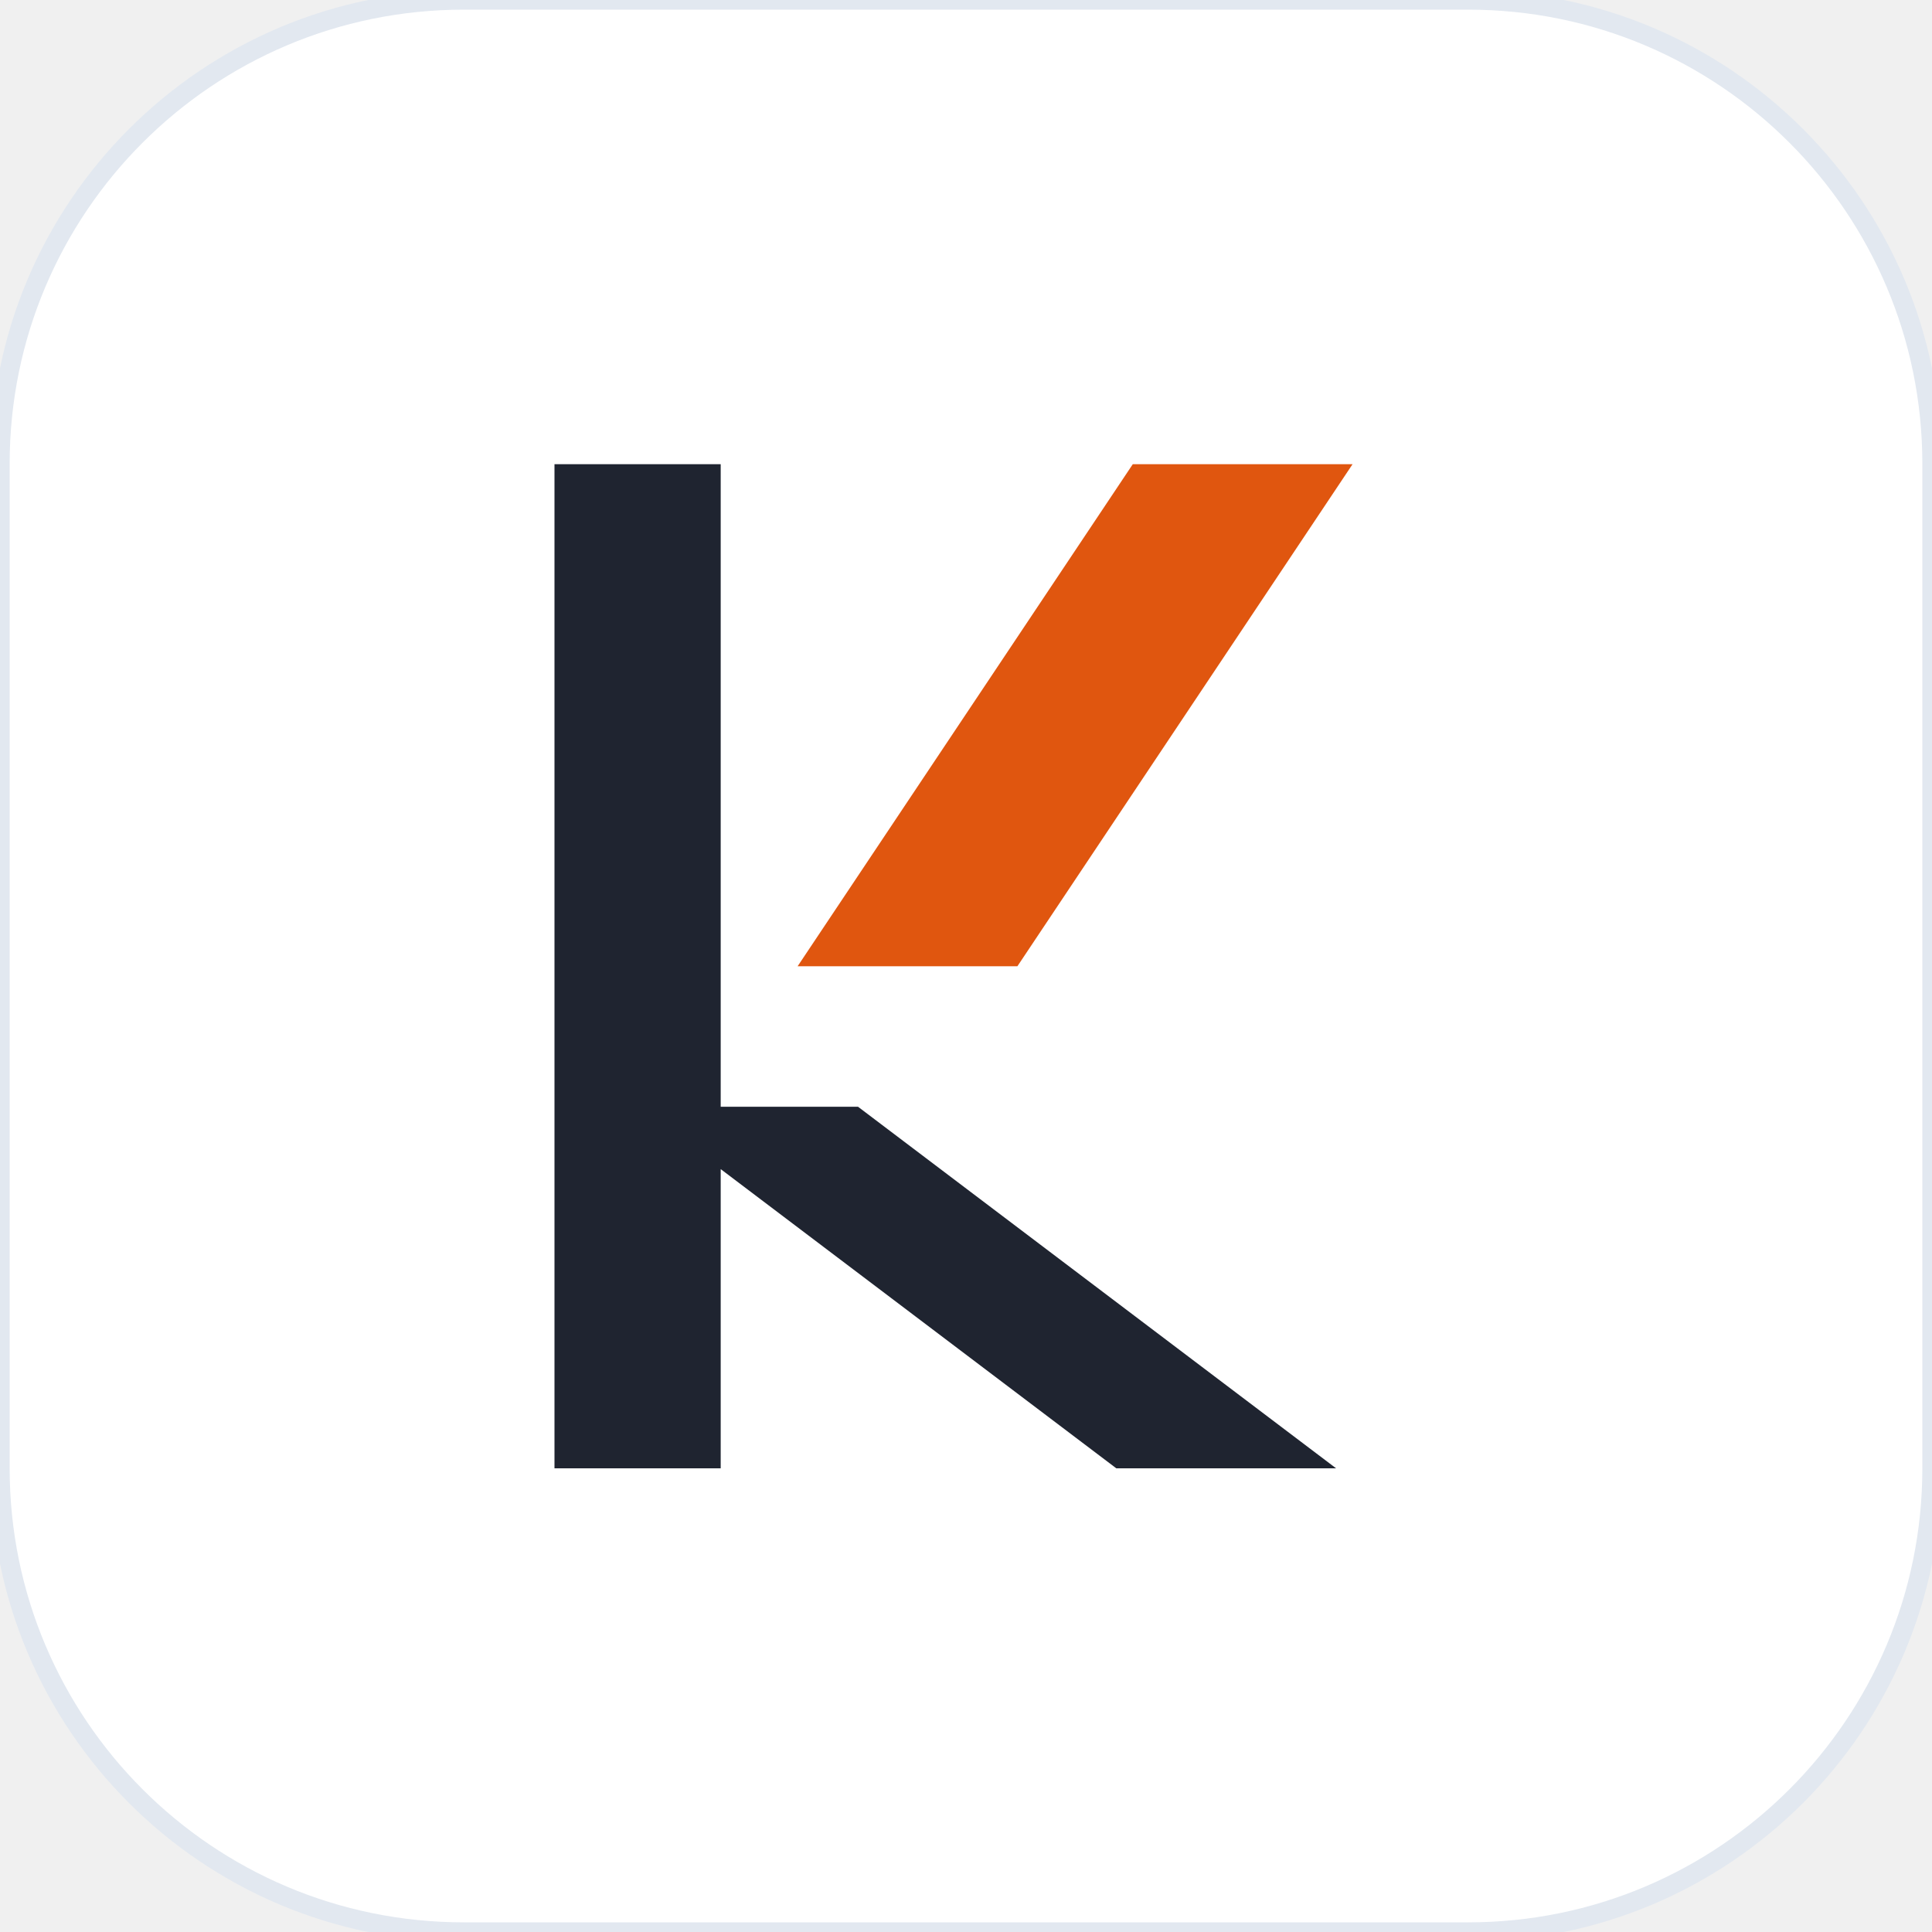
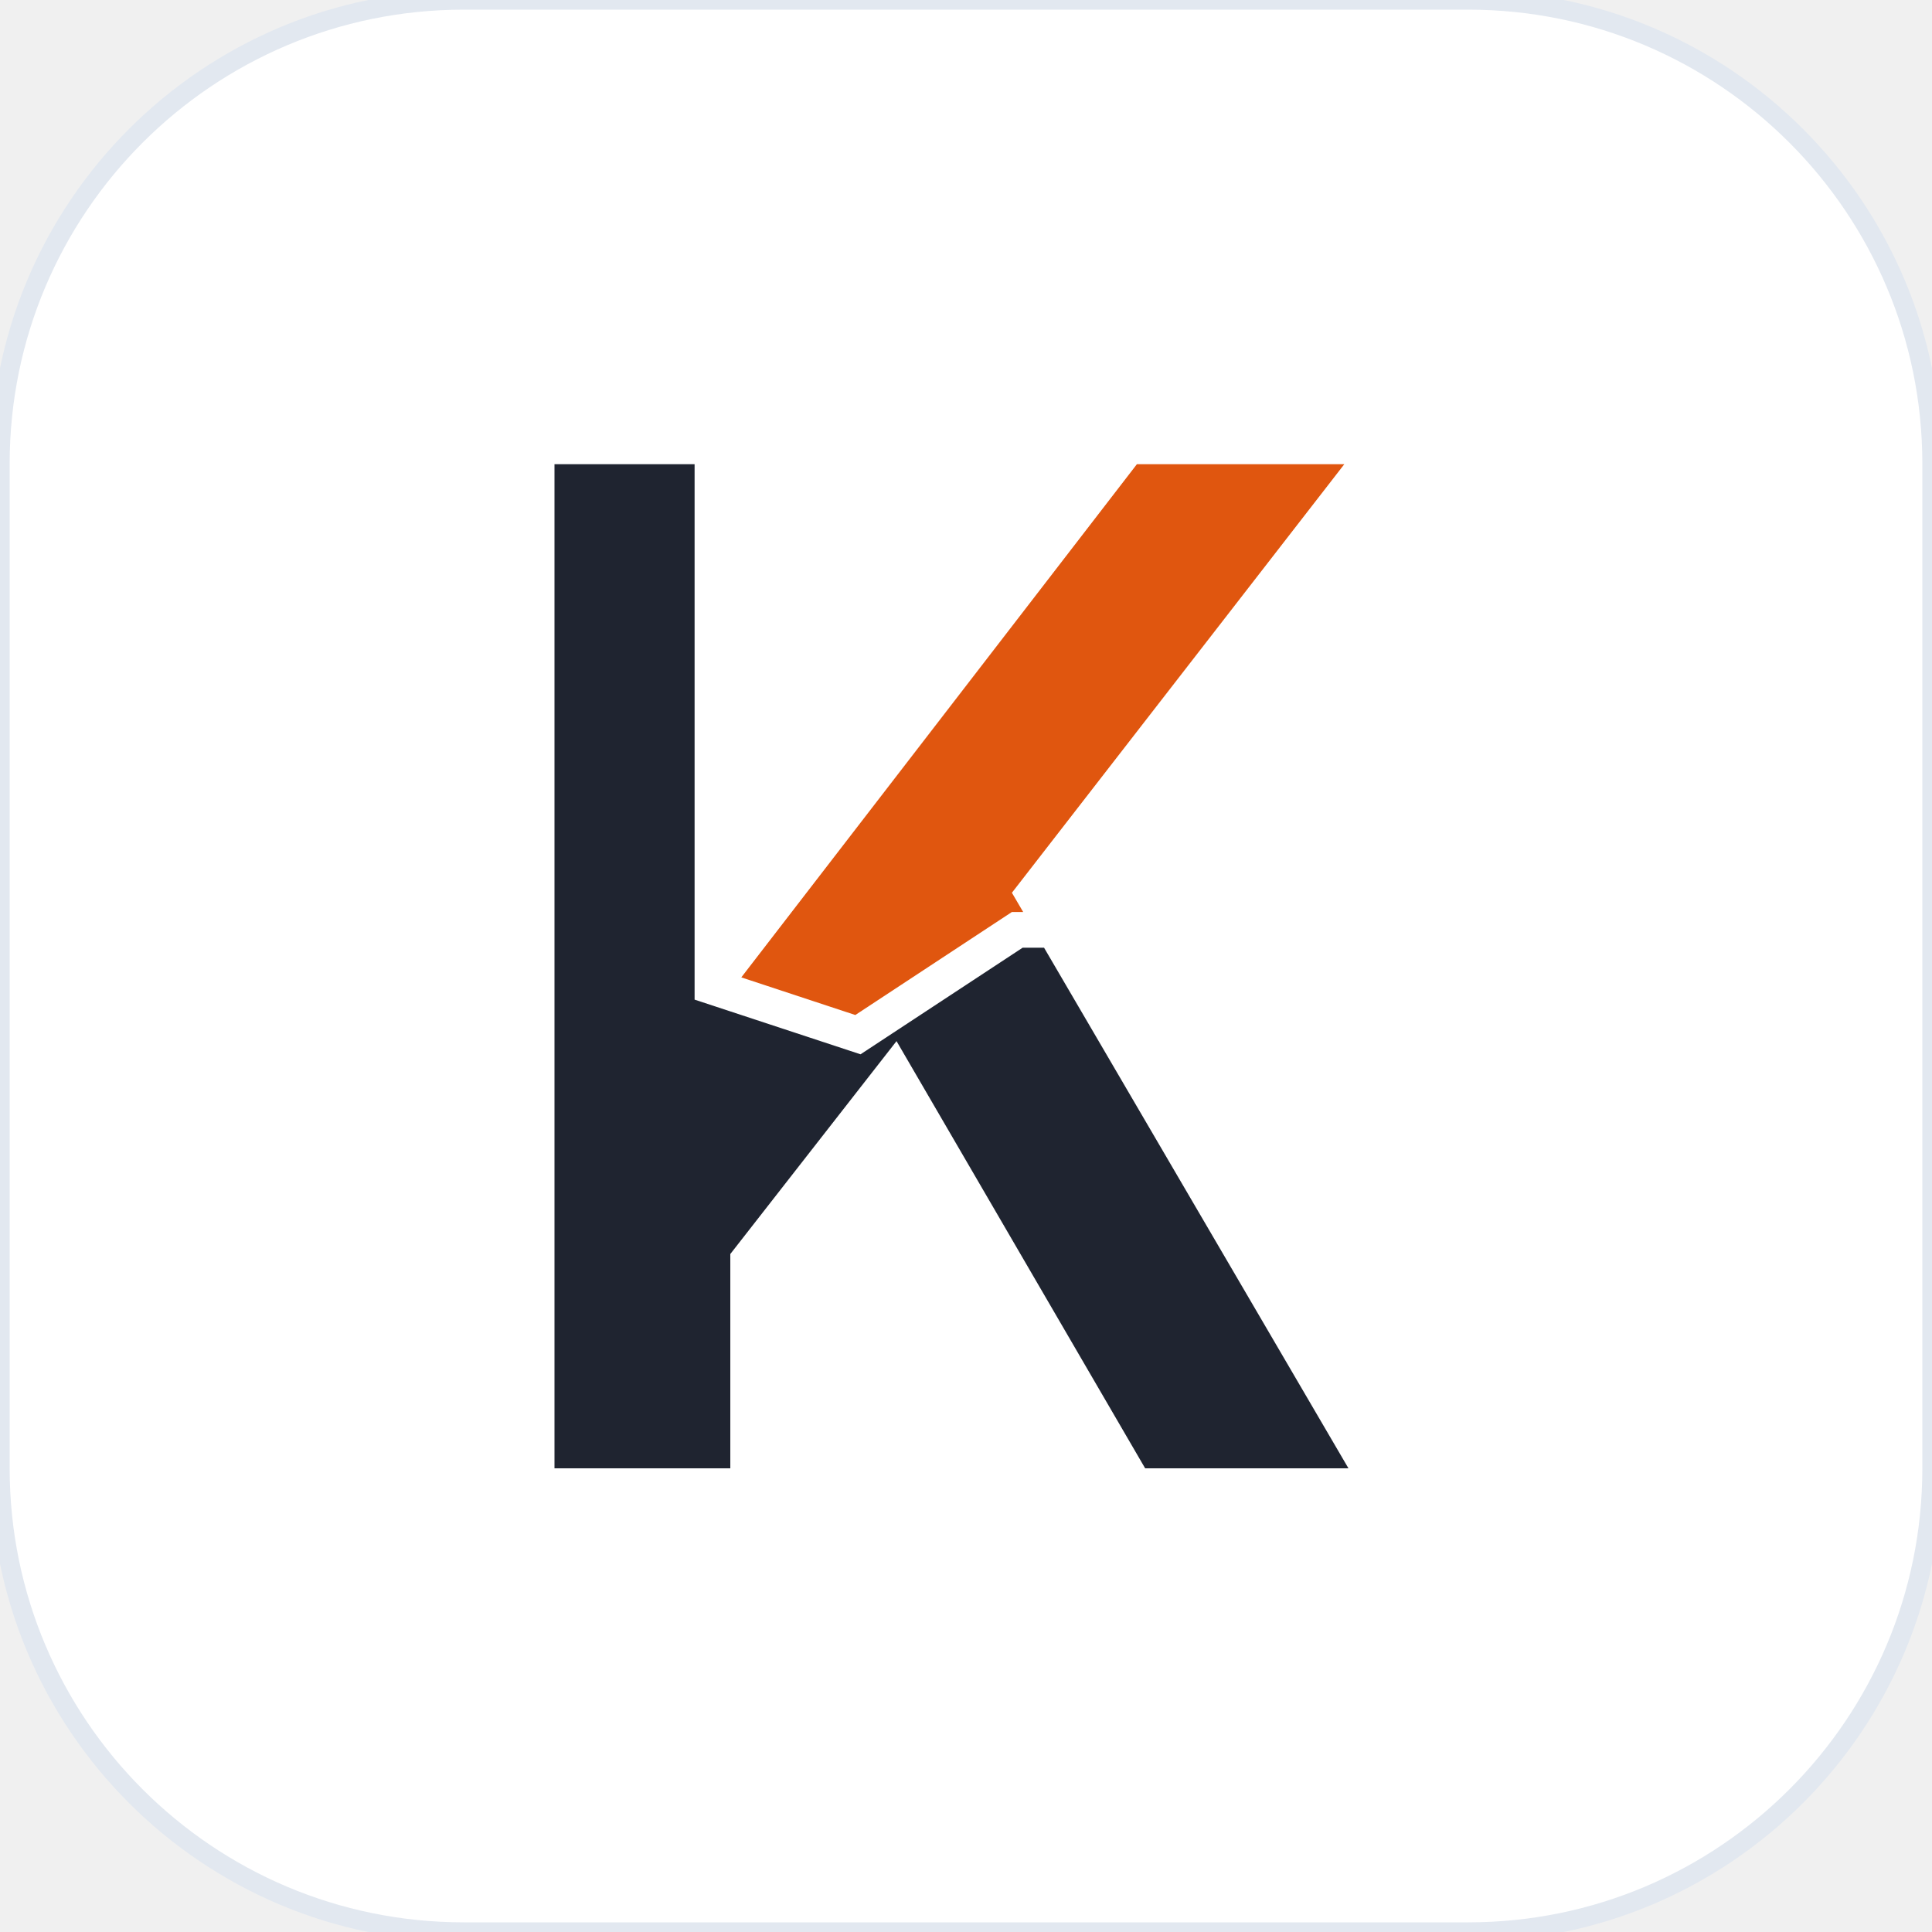
<svg xmlns="http://www.w3.org/2000/svg" viewBox="0 0 100 100" width="100" height="100">
  <rect width="100" height="100" rx="24" fill="#FFFFFF" stroke="#E2E8F0" stroke-width="1" />
  <g transform="translate(28.7 76.0) scale(0.0711)">
-     <path d="M0 0V-731H121V0ZM61.0 -263.2L221.0 -263.2L569.0 0.0L409.0 0.0Z" fill="#1F2430" />
-     <path d="M177.0 -365.5L337.0 -365.5L581.0 -731.0L421.0 -731.0Z" fill="#E0560F" />
+     <path d="M578.0 -0.0L430.0 -0.0L249.0 -311.0L128.0 -156.0L128.0 -0.0L0.0 -0.0L0.0 -731.0L102.0 -731.0L102.0 -341.2L222.8 -301.4L340.8 -379.0L356.4 -379.0Z" fill="#1F2430" />
+     <path d="M424.0 -731.0L575.0 -731.0L333.0 -419.0L341.2 -405.0L333.0 -405.0L219.0 -330.0L136.0 -357.4Z" fill="#E0560F" />
  </g>
</svg>
